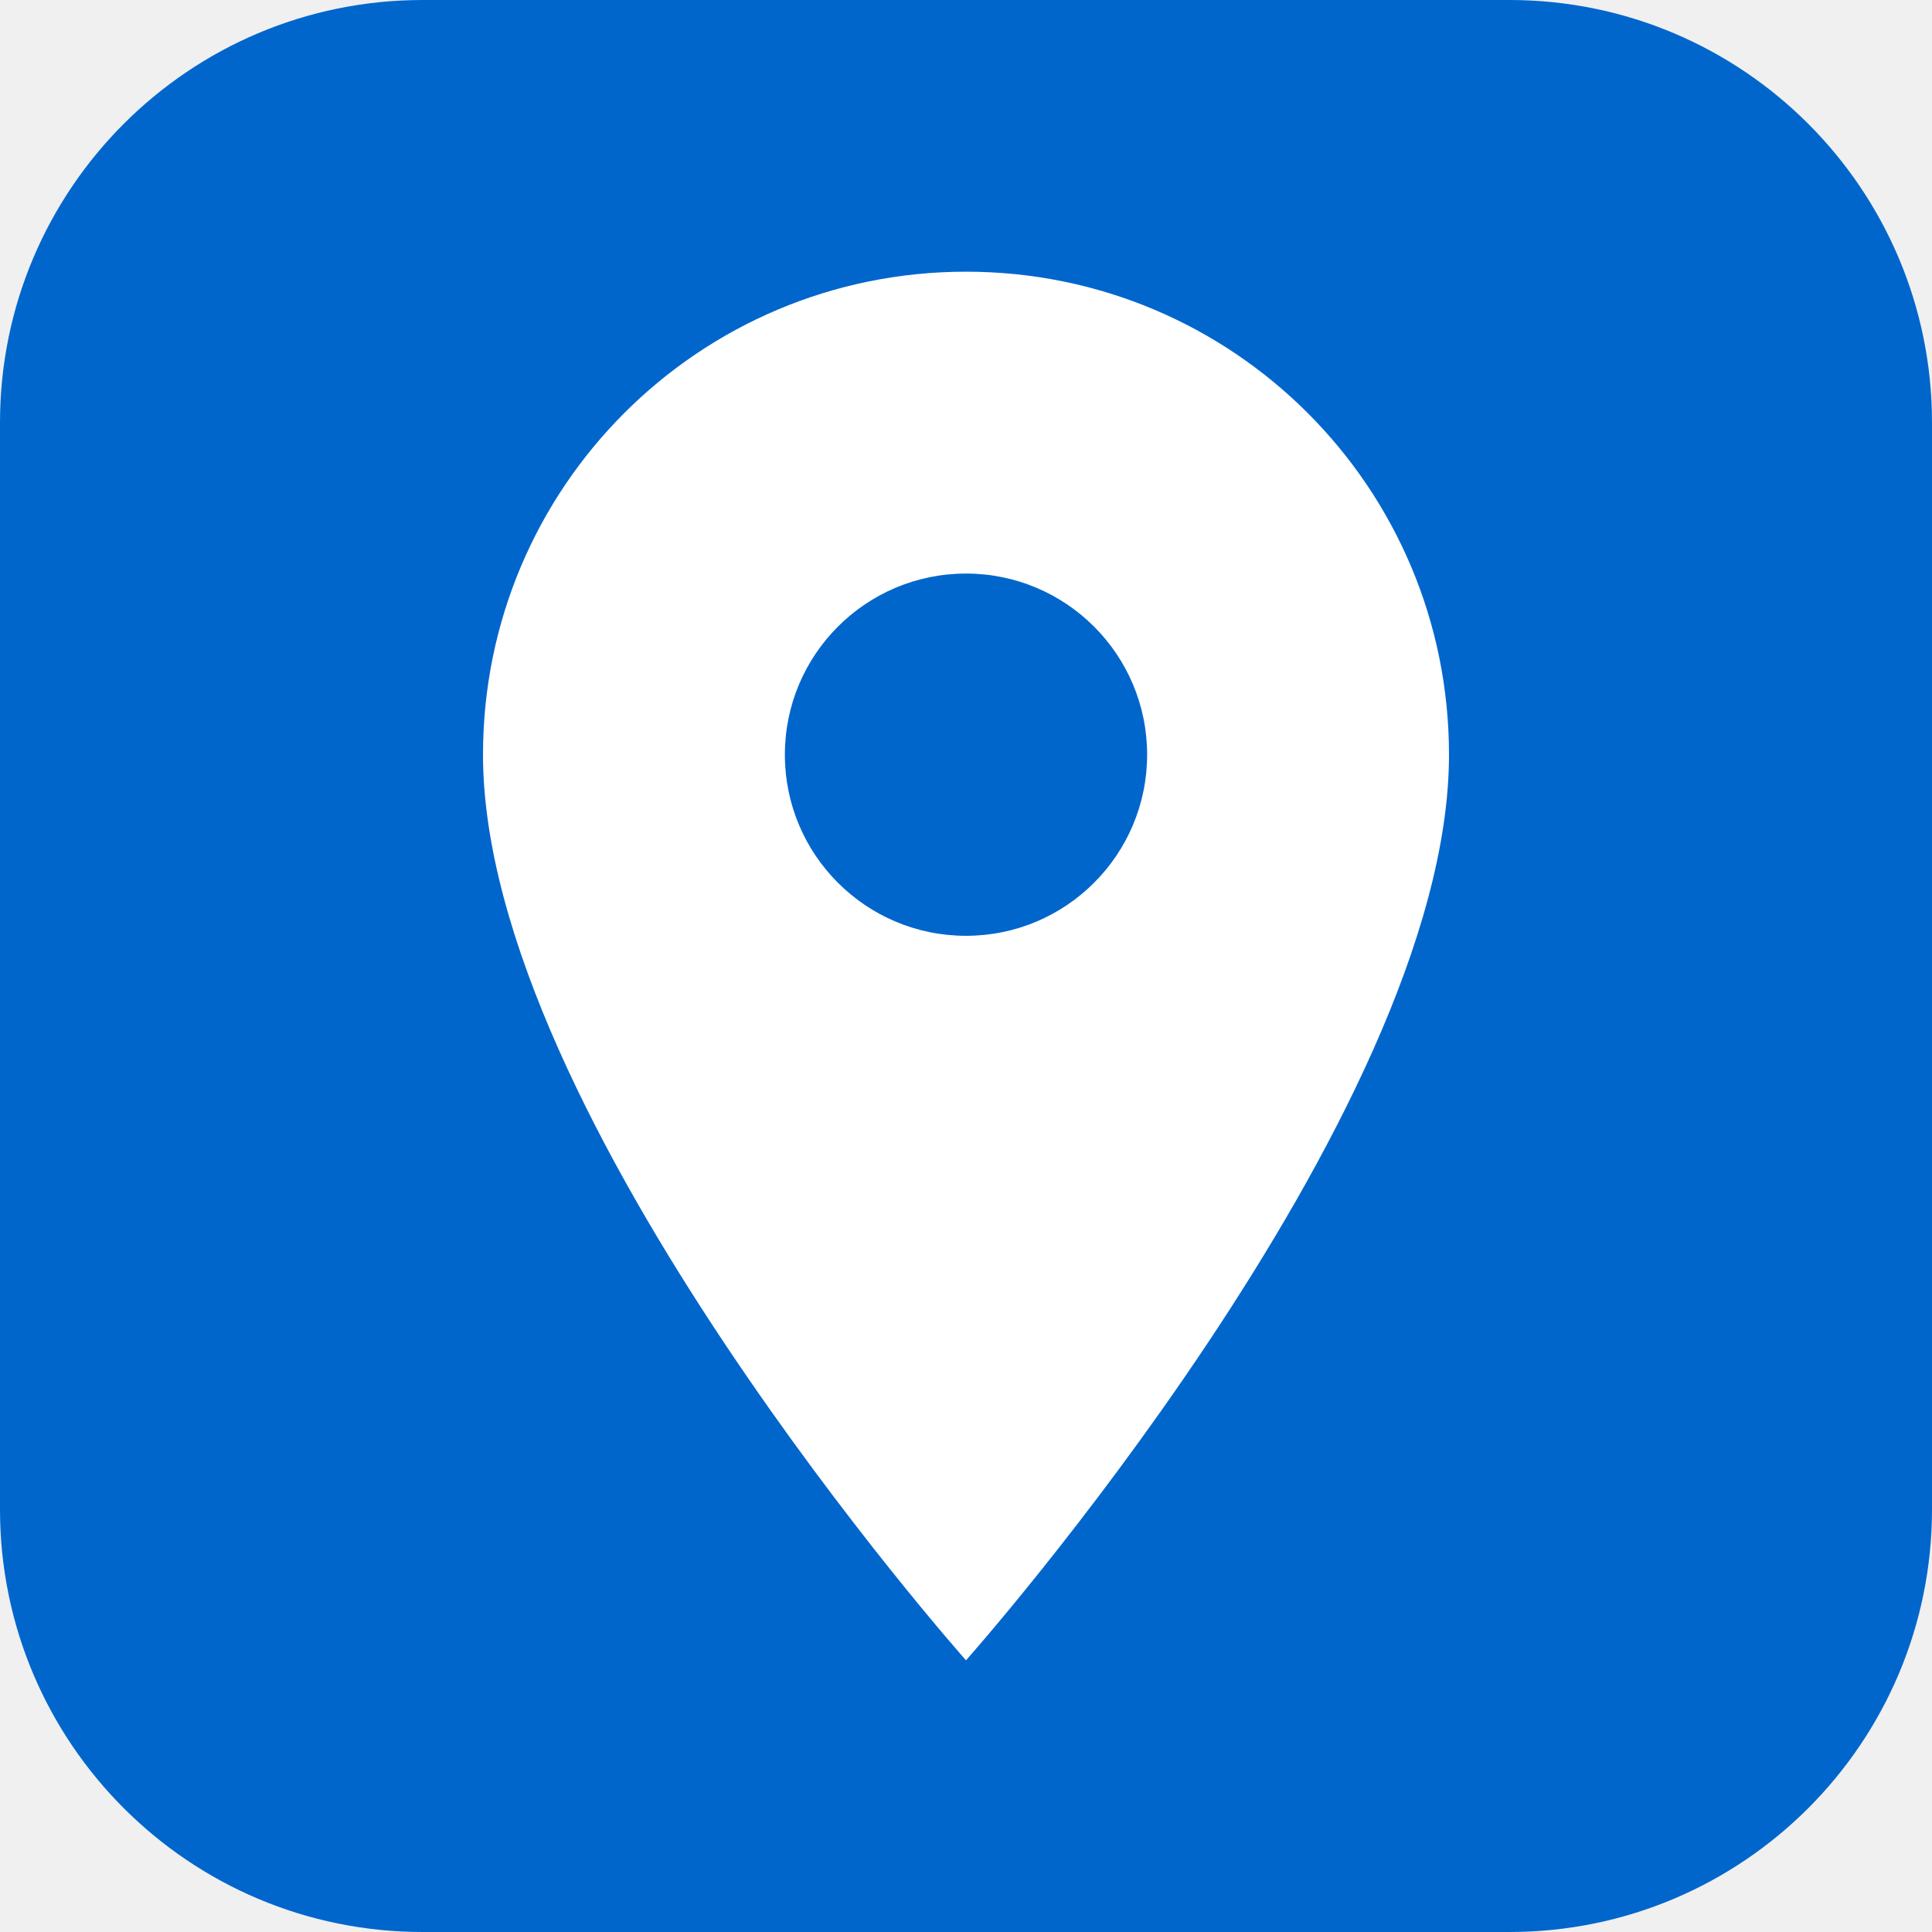
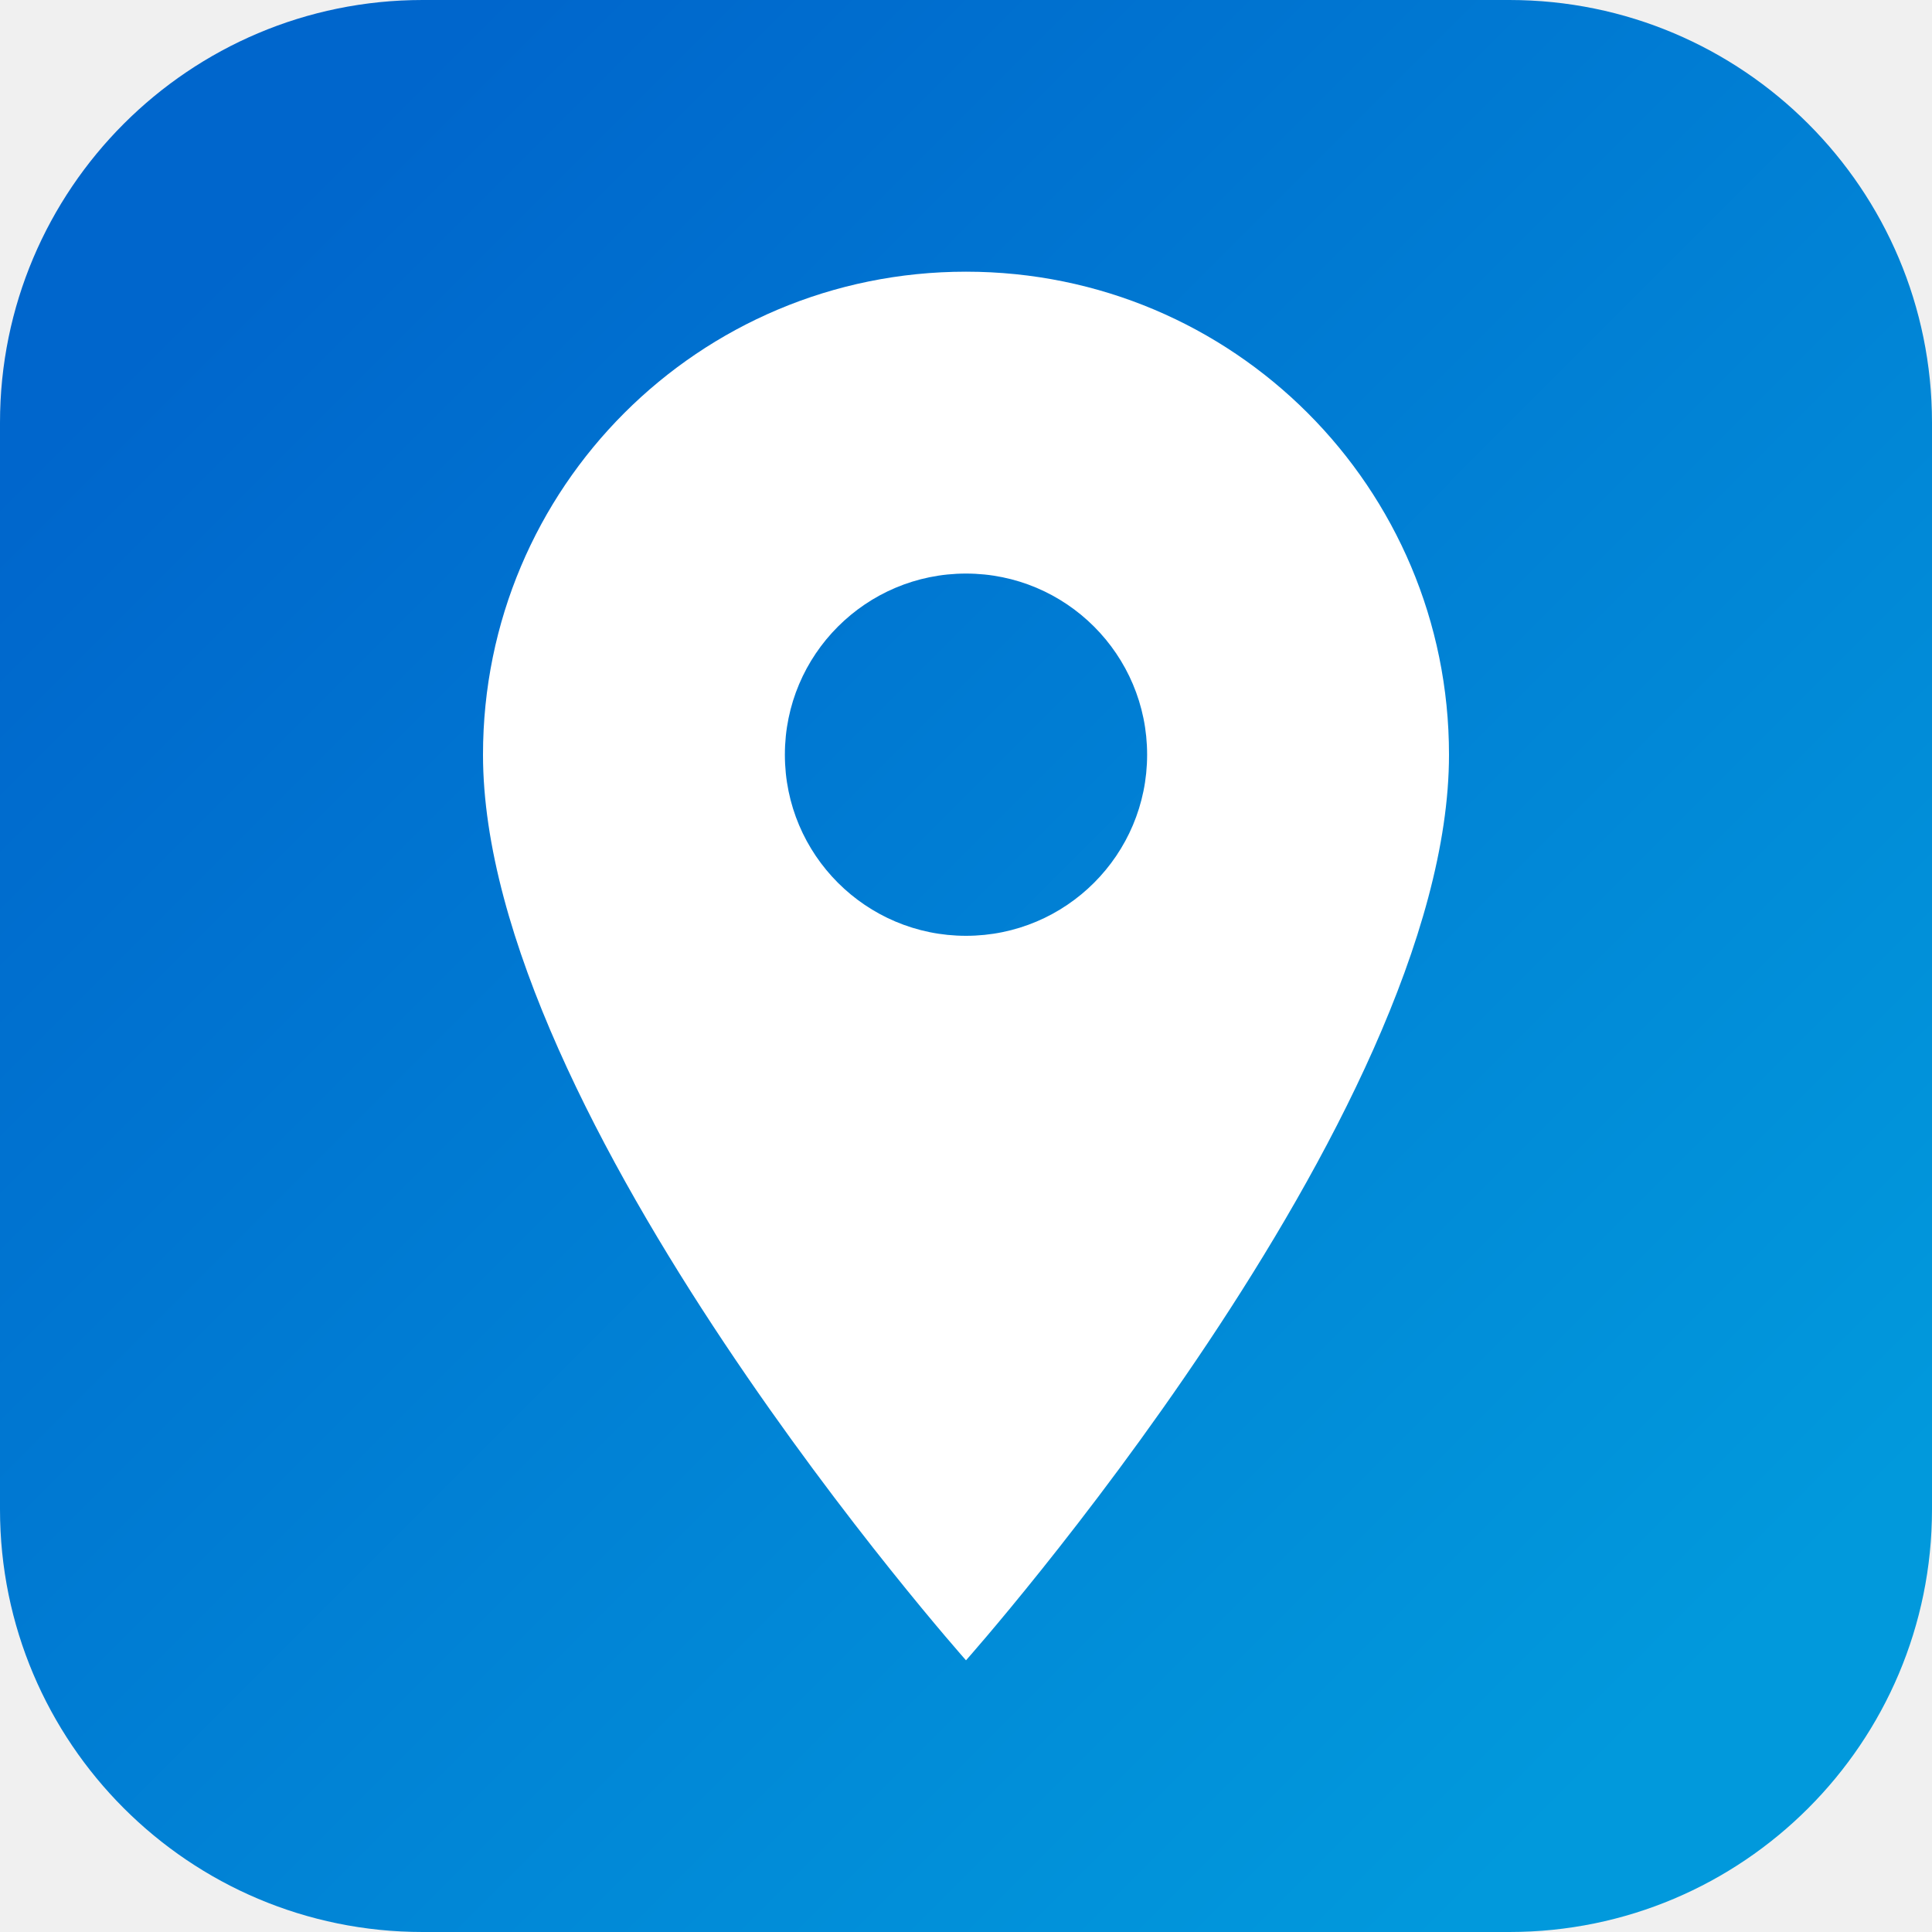
- <svg xmlns="http://www.w3.org/2000/svg" viewBox="0 0 128 128">
-   <rect width="128" height="128" rx="28" fill="#0066cc" />
-   <path d="M64 18c-17.7 0-32 14.3-32 32 0 24 32 60 32 60s32-36 32-60c0-17.7-14.3-32-32-32zm0 44a12 12 0 1 1 0-24 12 12 0 0 1 0 24z" fill="#fff" />
+ <svg xmlns="http://www.w3.org/2000/svg" viewBox="0 0 128 128" fill="none" role="img" aria-label="GestOP">
+   <defs>
+     <linearGradient id="gestop-gradient" x1="16" y1="16" x2="112" y2="112" gradientUnits="userSpaceOnUse">
+       <stop stop-color="#0066CC" />
+       <stop offset="1" stop-color="#0199DC" />
+     </linearGradient>
+   </defs>
+   <rect width="128" height="128" rx="28" fill="url(#gestop-gradient)" />
+   <path d="M64 18c-17.7 0-32 14.3-32 32 0 24 32 60 32 60s32-36 32-60c0-17.7-14.3-32-32-32zm0 44a12 12 0 1 1 0-24 12 12 0 0 1 0 24z" fill="#FFFFFF" />
</svg>
